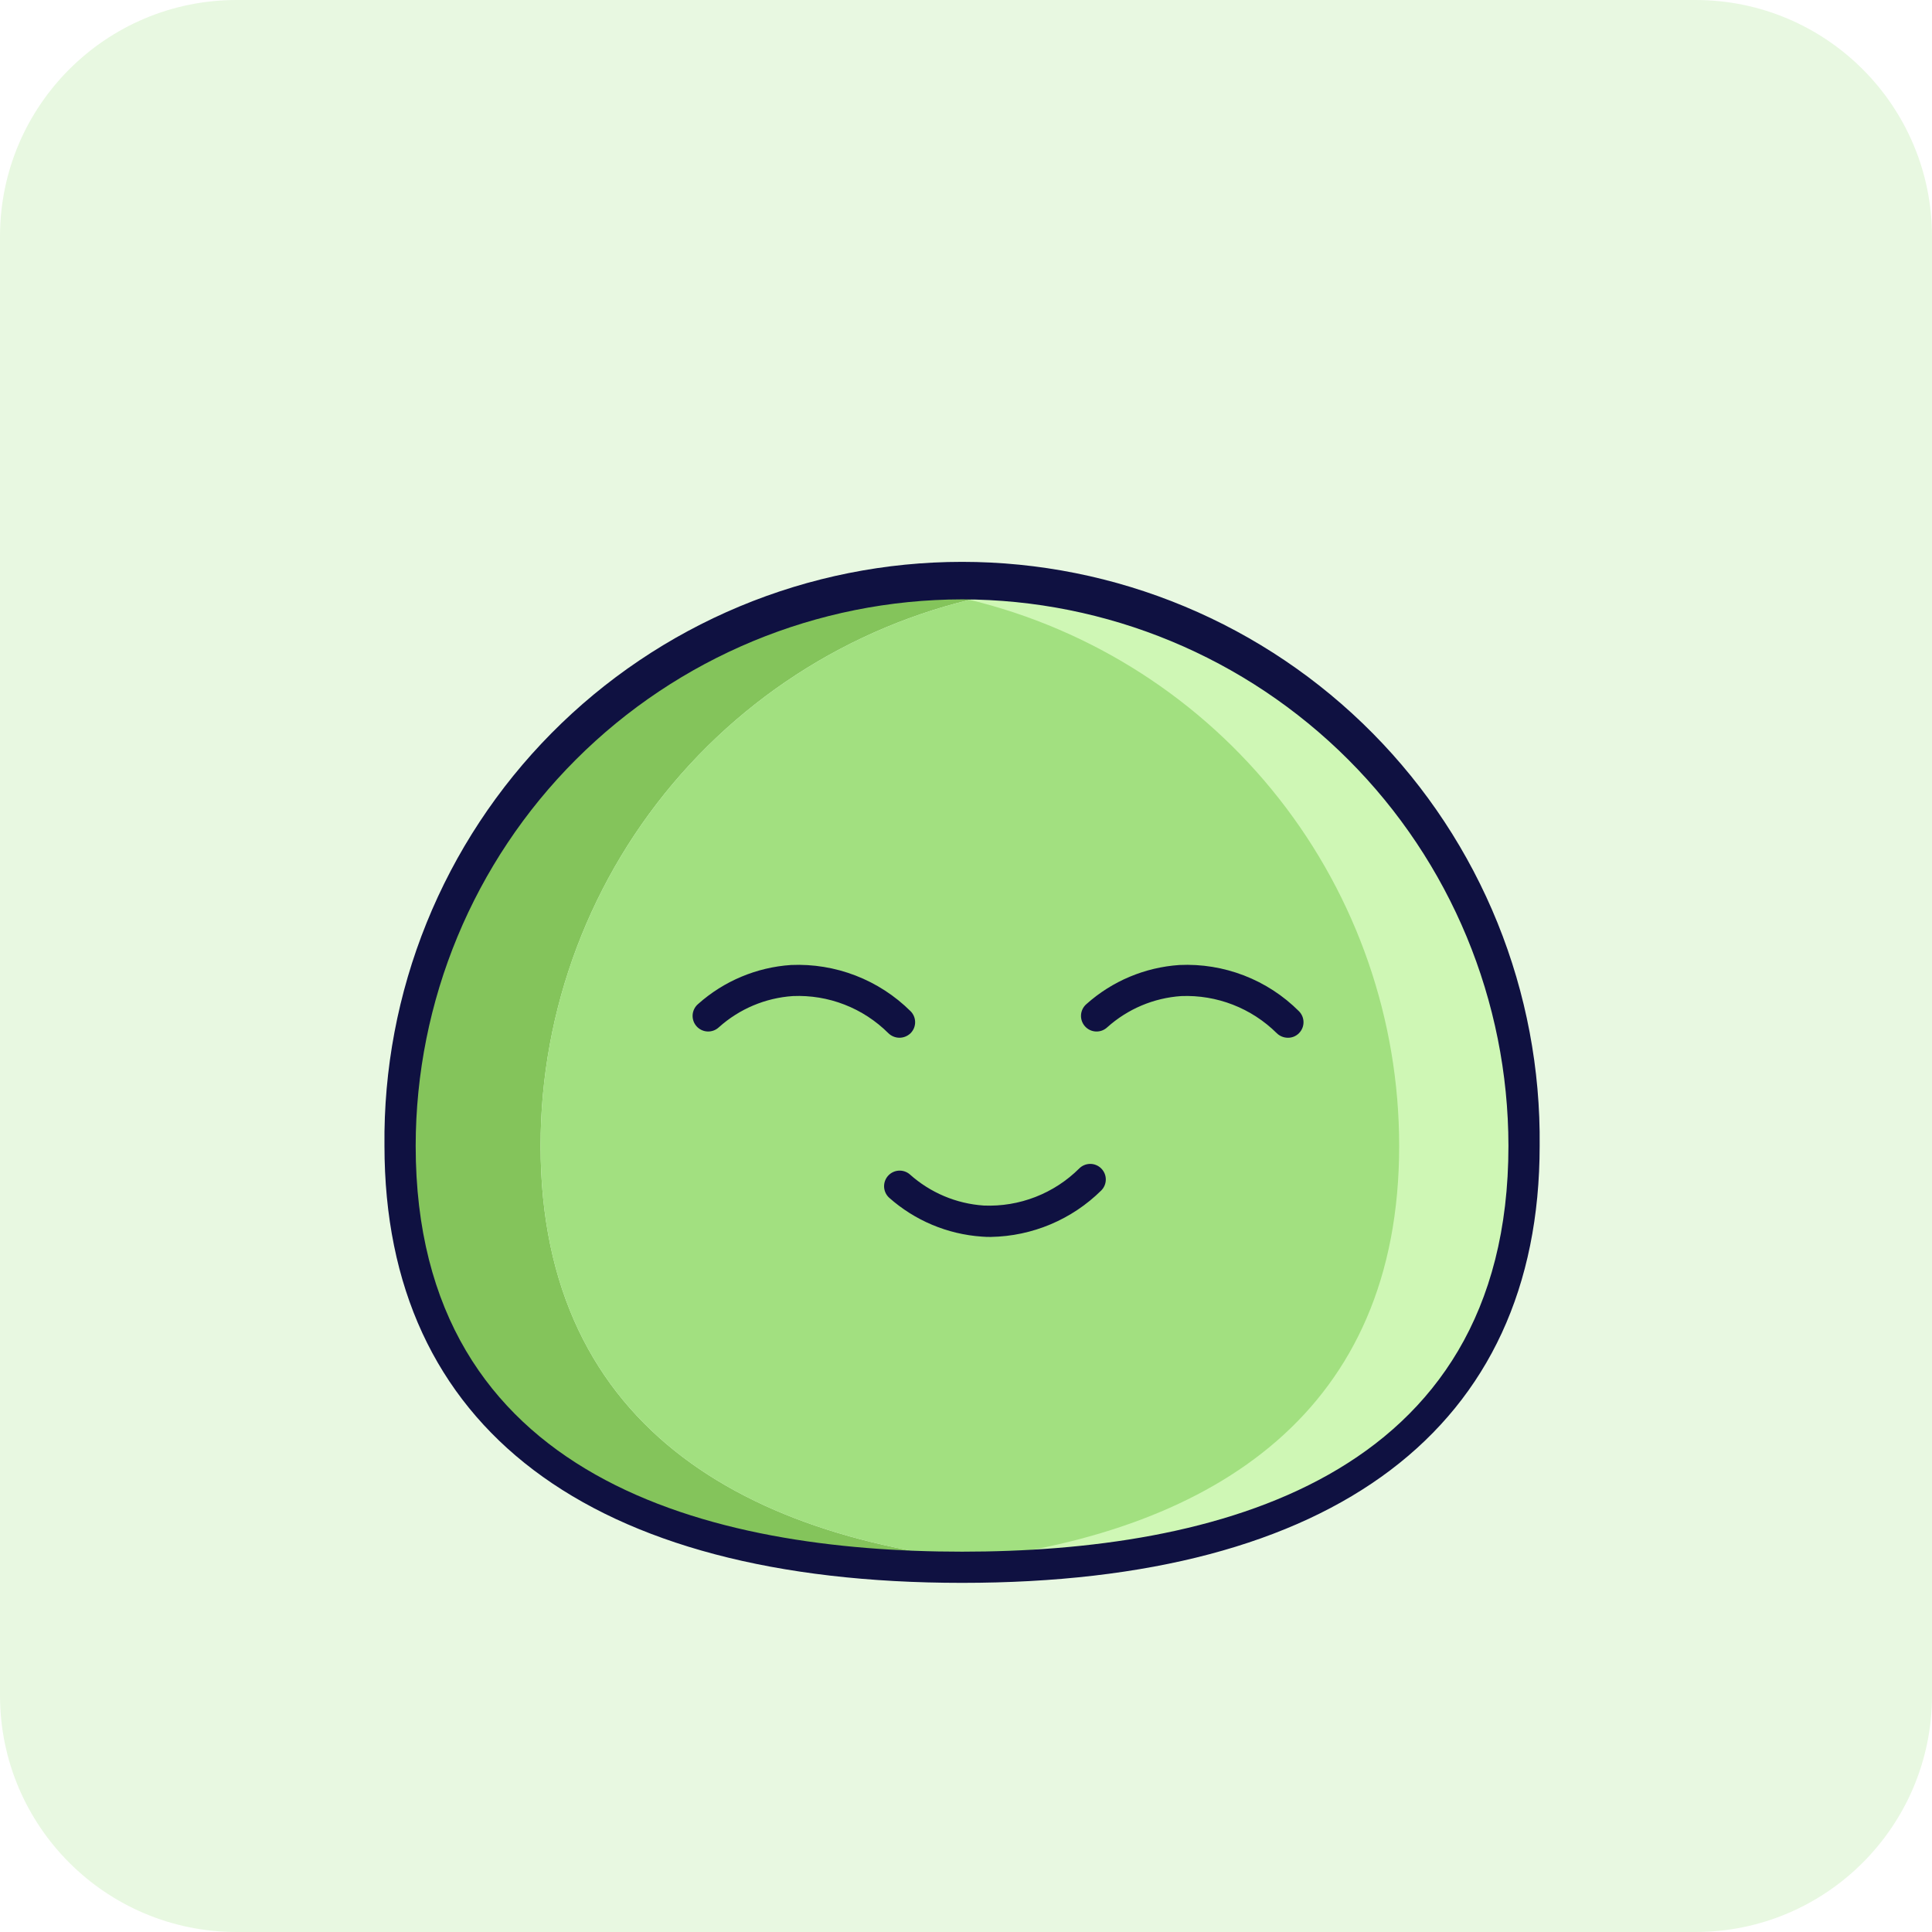
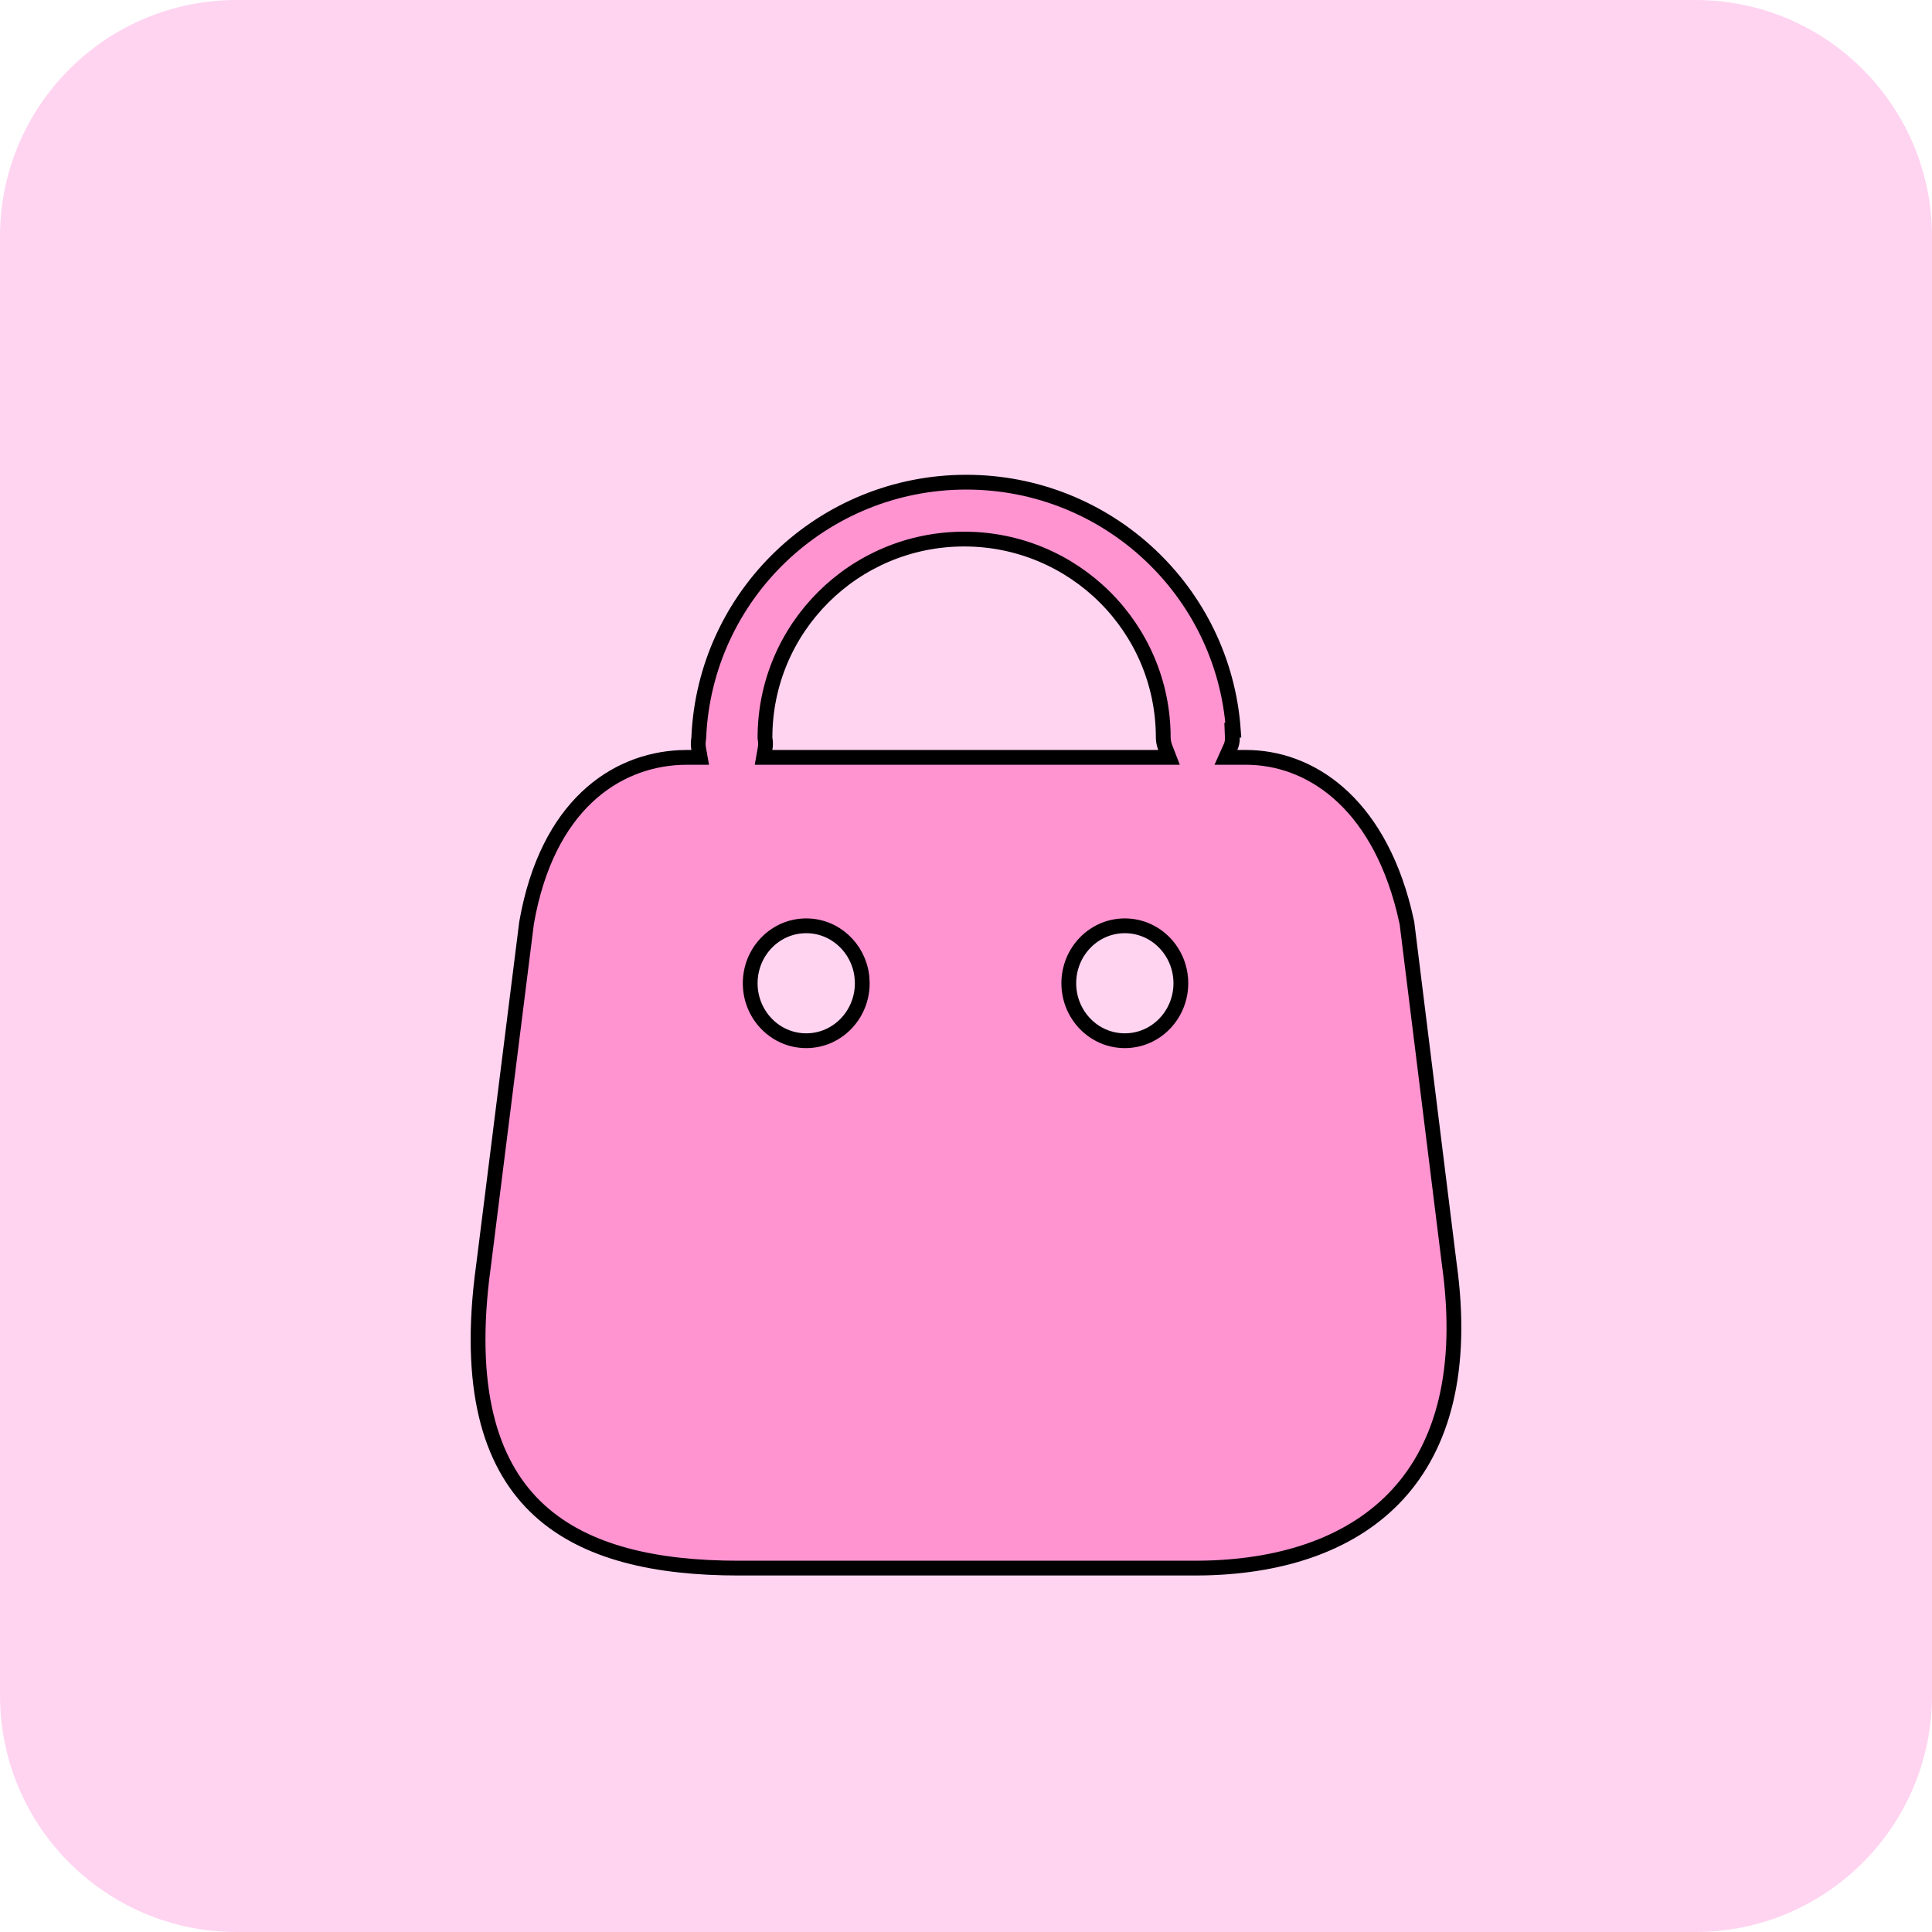
<svg xmlns="http://www.w3.org/2000/svg" width="196" height="196" viewBox="0 0 196 196" fill="none">
-   <path d="M172 0H24C10.745 0 0 10.745 0 24V172C0 185.255 10.745 196 24 196H172C185.255 196 196 185.255 196 172V24C196 10.745 185.255 0 172 0Z" fill="#B0E899" fill-opacity="0.3" />
-   <path d="M54.841 116.238C54.843 102.353 59.912 88.946 69.097 78.533C78.282 68.121 90.952 61.418 104.728 59.684C102.364 59.386 99.984 59.233 97.601 59.225C82.481 59.226 67.98 65.233 57.288 75.925C46.596 86.617 40.589 101.117 40.588 116.238C40.588 147.722 66.117 158.998 97.601 158.998C100.024 158.998 102.384 158.919 104.728 158.792C76.601 157.145 54.841 145.315 54.841 116.238Z" fill="#84C45B" />
-   <path d="M154.615 116.238C154.613 102.353 149.544 88.946 140.359 78.533C131.174 68.121 118.504 61.418 104.728 59.684C90.952 61.418 78.282 68.121 69.098 78.533C59.913 88.946 54.844 102.353 54.842 116.238C54.842 145.314 76.602 157.145 104.728 158.794C132.855 157.145 154.615 145.314 154.615 116.238Z" fill="#A2E080" />
-   <path d="M104.728 59.684C102.595 59.952 100.48 60.343 98.393 60.856C110.809 63.87 121.852 70.969 129.75 81.012C137.648 91.055 141.943 103.461 141.945 116.238C141.945 143.082 123.384 155.213 98.393 158.222C100.468 158.475 102.574 158.665 104.728 158.792C132.854 157.145 154.614 145.314 154.614 116.238C154.612 102.353 149.543 88.946 140.358 78.533C131.173 68.121 118.504 61.418 104.728 59.684Z" fill="#CFF7B5" />
-   <path d="M91.25 105.278C90.83 105.276 90.427 105.111 90.126 104.819C88.859 103.554 87.344 102.566 85.676 101.917C84.008 101.268 82.223 100.973 80.435 101.05C77.649 101.237 75.006 102.352 72.928 104.217C72.774 104.361 72.593 104.473 72.395 104.546C72.197 104.62 71.986 104.652 71.775 104.643C71.564 104.634 71.358 104.582 71.167 104.492C70.976 104.401 70.806 104.273 70.665 104.116C70.525 103.958 70.417 103.775 70.349 103.575C70.281 103.375 70.253 103.164 70.267 102.953C70.282 102.743 70.339 102.537 70.434 102.349C70.529 102.161 70.661 101.993 70.822 101.857C73.435 99.526 76.751 98.133 80.245 97.898C82.481 97.799 84.713 98.164 86.801 98.971C88.889 99.778 90.787 101.009 92.376 102.586C92.523 102.732 92.639 102.906 92.719 103.098C92.798 103.289 92.839 103.495 92.839 103.702C92.839 103.91 92.798 104.115 92.719 104.307C92.639 104.498 92.523 104.672 92.376 104.819C92.075 105.111 91.672 105.276 91.252 105.278H91.25Z" fill="#0F1141" />
-   <path d="M130.653 105.279C130.233 105.277 129.83 105.113 129.529 104.82C128.259 103.56 126.743 102.575 125.076 101.926C123.408 101.278 121.625 100.98 119.837 101.051C117.051 101.239 114.408 102.354 112.33 104.218C112.176 104.362 111.995 104.474 111.797 104.548C111.599 104.621 111.388 104.654 111.178 104.644C110.967 104.635 110.76 104.584 110.569 104.493C110.379 104.402 110.208 104.275 110.068 104.117C109.927 103.96 109.82 103.776 109.751 103.576C109.683 103.377 109.655 103.165 109.67 102.955C109.684 102.744 109.741 102.539 109.836 102.35C109.931 102.162 110.063 101.995 110.224 101.858C112.837 99.527 116.153 98.134 119.647 97.899C121.884 97.793 124.118 98.155 126.207 98.962C128.296 99.769 130.193 101.004 131.777 102.587C131.924 102.734 132.04 102.908 132.12 103.099C132.199 103.291 132.24 103.496 132.24 103.704C132.24 103.911 132.199 104.116 132.12 104.308C132.04 104.5 131.924 104.674 131.777 104.82C131.63 104.968 131.455 105.085 131.262 105.164C131.069 105.243 130.862 105.282 130.653 105.279Z" fill="#0F1141" />
-   <path d="M100.546 125.486C100.246 125.486 99.928 125.486 99.612 125.454C96.119 125.215 92.805 123.823 90.189 121.495C89.888 121.212 89.709 120.823 89.691 120.411C89.673 119.999 89.816 119.595 90.091 119.287C90.366 118.979 90.75 118.791 91.162 118.762C91.574 118.734 91.981 118.867 92.295 119.135C94.374 120.999 97.017 122.114 99.802 122.302C101.591 122.377 103.375 122.081 105.043 121.432C106.711 120.783 108.227 119.796 109.494 118.533C109.791 118.24 110.192 118.076 110.609 118.077C111.026 118.078 111.426 118.245 111.72 118.54C112.015 118.835 112.182 119.234 112.183 119.651C112.184 120.068 112.02 120.469 111.727 120.766C108.741 123.721 104.729 125.412 100.527 125.485L100.546 125.486Z" fill="#0F1141" />
-   <path d="M97.603 160.58C59.813 160.58 39.004 144.84 39.004 116.24C38.919 108.492 40.372 100.803 43.279 93.619C46.185 86.436 50.488 79.9 55.938 74.391C61.387 68.881 67.876 64.507 75.027 61.522C82.178 58.537 89.851 57 97.6 57C105.349 57 113.022 58.537 120.173 61.522C127.324 64.507 133.813 68.881 139.262 74.391C144.712 79.9 149.015 86.436 151.921 93.619C154.828 100.803 156.281 108.492 156.197 116.24C156.197 144.84 135.387 160.58 97.603 160.58ZM97.603 60.807C82.906 60.822 68.816 66.668 58.423 77.06C48.031 87.453 42.186 101.543 42.17 116.24C42.17 150.274 72.308 157.416 97.6 157.416C122.891 157.416 153.03 150.27 153.03 116.24C153.014 101.545 147.17 87.455 136.779 77.062C126.388 66.67 112.299 60.824 97.603 60.807Z" fill="#0F1141" />
+   <path d="M172 0H24C10.745 0 0 10.745 0 24V172C0 185.255 10.745 196 24 196H172C185.255 196 196 185.255 196 172V24C196 10.745 185.255 0 172 0Z" fill="#FFD4F1" />
+   <rect width="134" height="134" transform="translate(31 37)" fill="#FFD4F1" />
+   <path d="M98.028 48.917C112.328 48.917 124.127 59.951 125.123 74.074H124.99L125.021 74.854C125.034 75.171 124.973 75.487 124.843 75.777L124.369 76.834H125.528H126.399C132.783 76.834 139.646 81.239 142.434 92.338L142.733 93.635L147.021 128.183L147.023 128.195C148.547 139.08 146.316 146.663 141.823 151.575C137.319 156.498 130.416 158.876 122.309 159.071C122.307 159.071 122.306 159.071 122.304 159.071L121.218 159.084H121.214H74.933C66.624 159.084 59.456 157.563 54.706 153.214C49.994 148.898 47.485 141.626 48.887 129.683C48.887 129.682 48.887 129.681 48.887 129.679L49.08 128.187L49.08 128.184L53.42 93.615C54.47 87.628 56.74 83.523 59.528 80.879C62.315 78.236 65.665 77.01 68.961 76.851L69.711 76.834H70.138H71.033L70.877 75.953C70.819 75.623 70.819 75.285 70.877 74.954L70.886 74.905L70.888 74.855C71.495 60.36 83.464 48.917 98.028 48.917ZM87.476 99.751V99.728L87.475 99.706L87.436 99.069L87.435 99.046L87.432 99.023C87.085 96.164 84.708 93.922 81.792 93.922C78.632 93.922 76.107 96.552 76.107 99.751C76.107 102.95 78.632 105.58 81.792 105.58C84.951 105.58 87.476 102.95 87.476 99.751ZM77.607 74.824V74.889L77.618 74.954C77.677 75.285 77.677 75.623 77.618 75.953L77.463 76.834H78.357H117.504H118.597L118.203 75.813C118.081 75.496 118.015 75.159 118.011 74.819C118.008 63.698 108.962 54.689 97.809 54.689C86.654 54.689 77.607 63.701 77.607 74.824ZM114.112 93.922C110.953 93.922 108.428 96.552 108.428 99.751C108.428 102.95 110.953 105.58 114.112 105.58C117.272 105.58 119.797 102.95 119.797 99.751C119.797 96.552 117.272 93.922 114.112 93.922Z" fill="#FF94D1" stroke="black" stroke-width="1.5" />
</svg>
